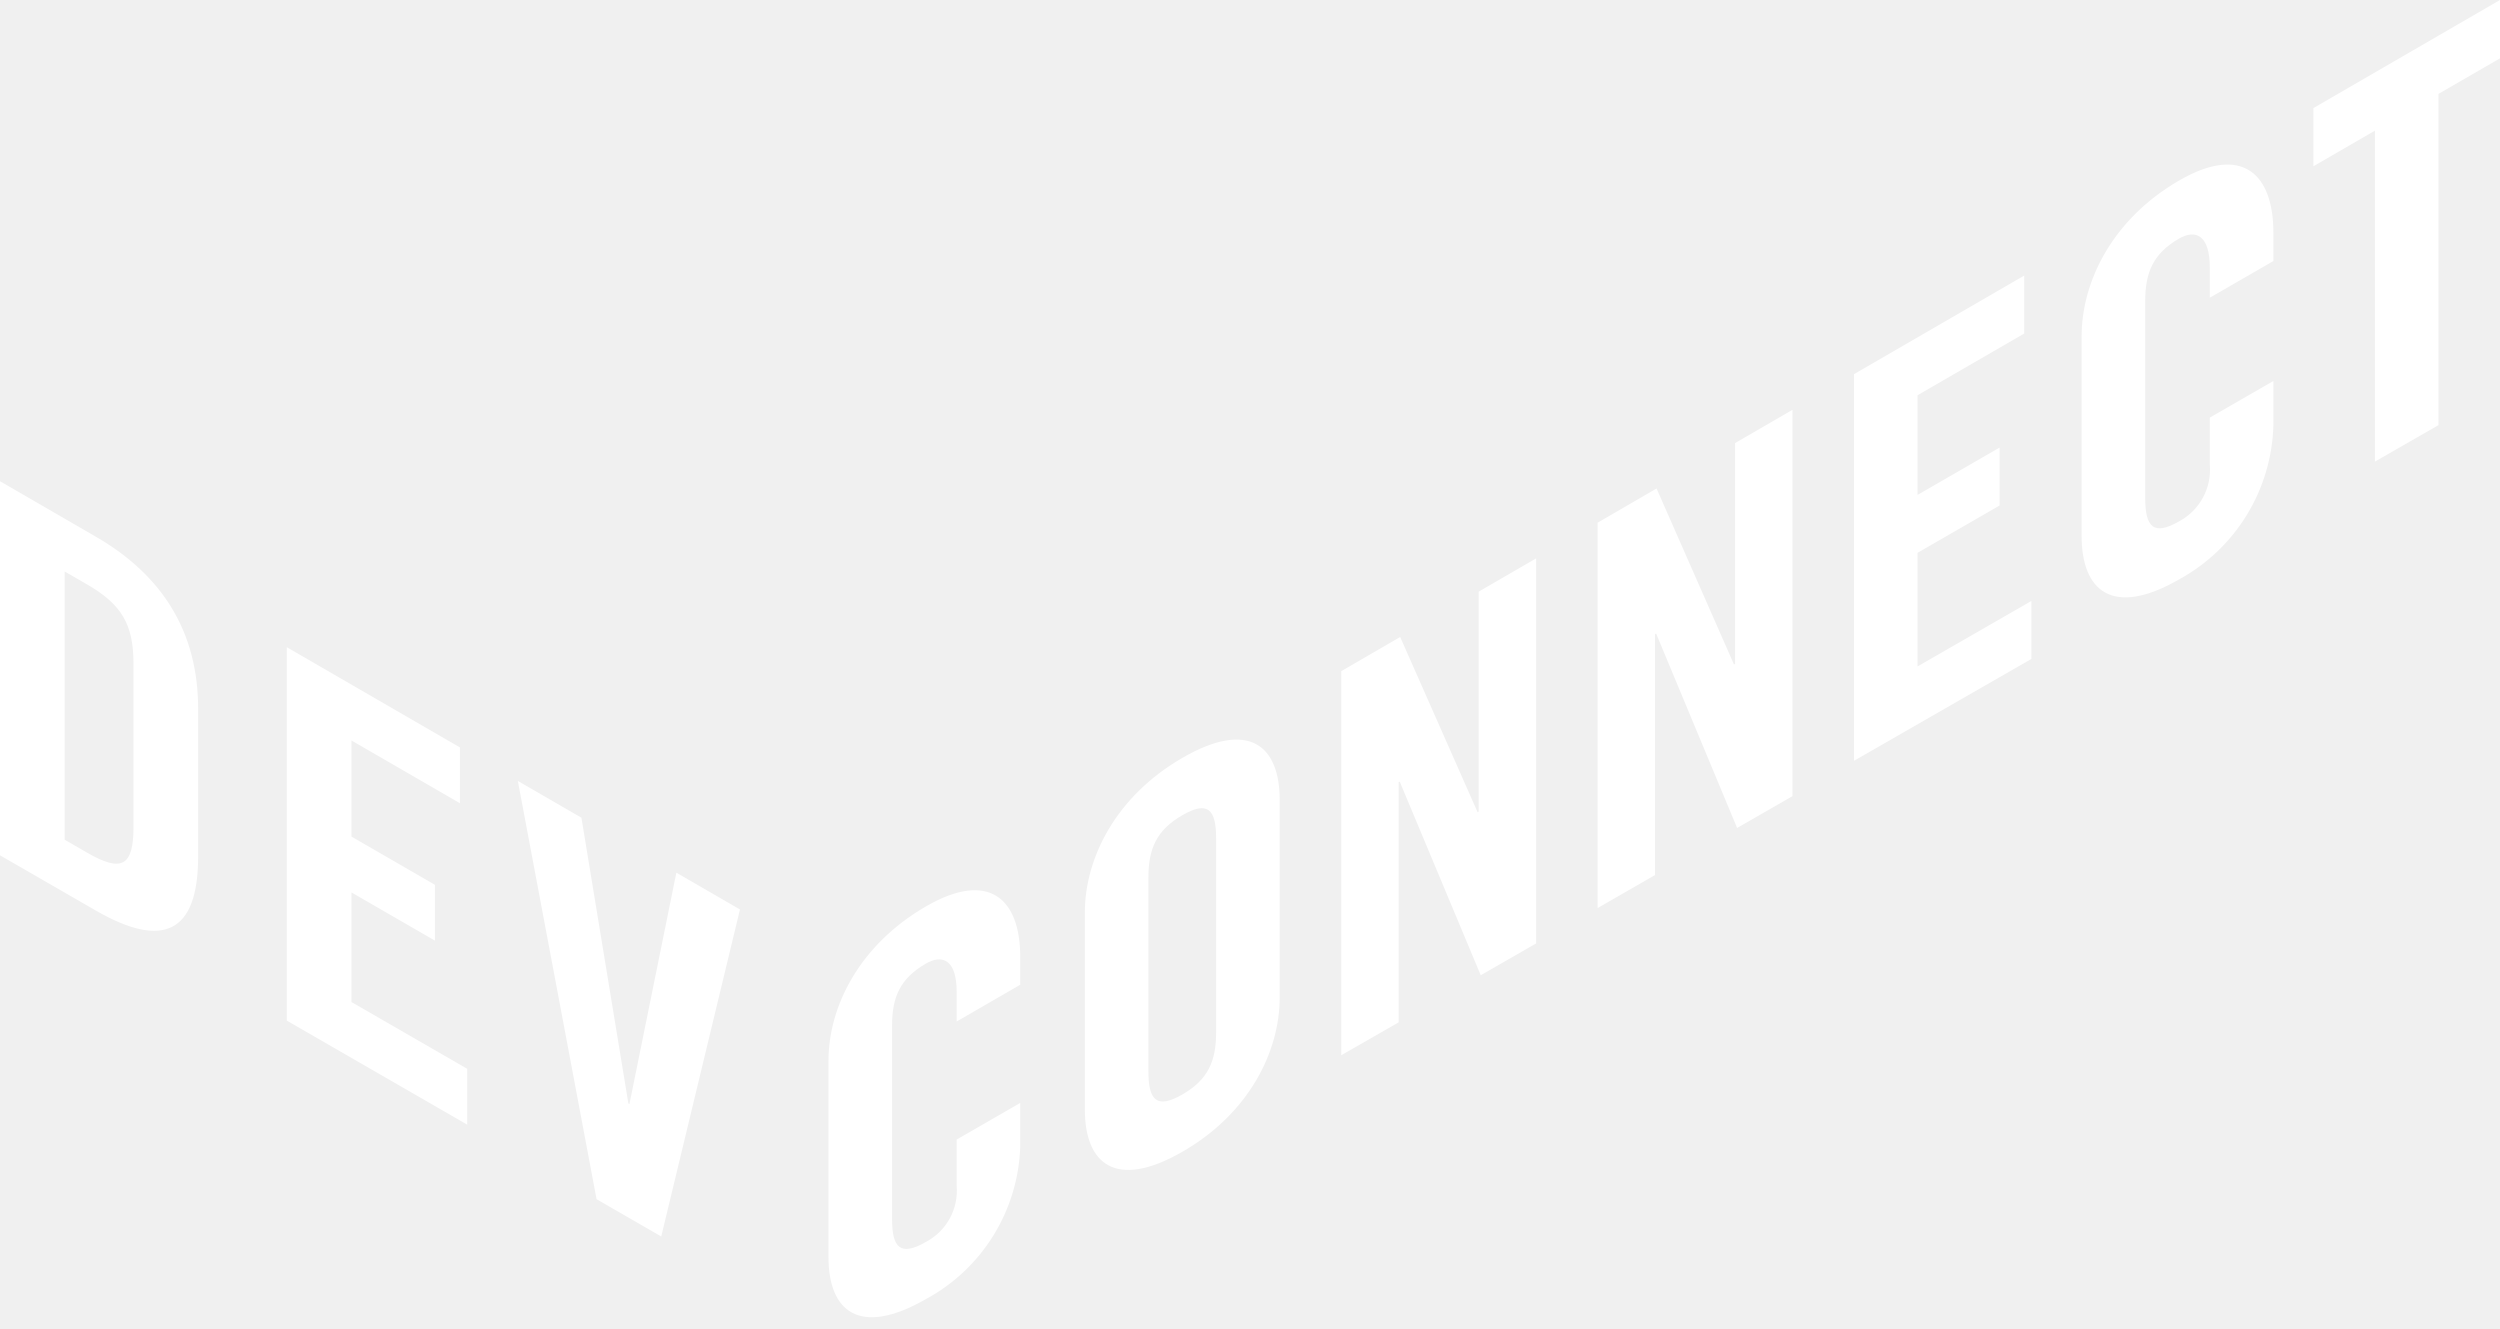
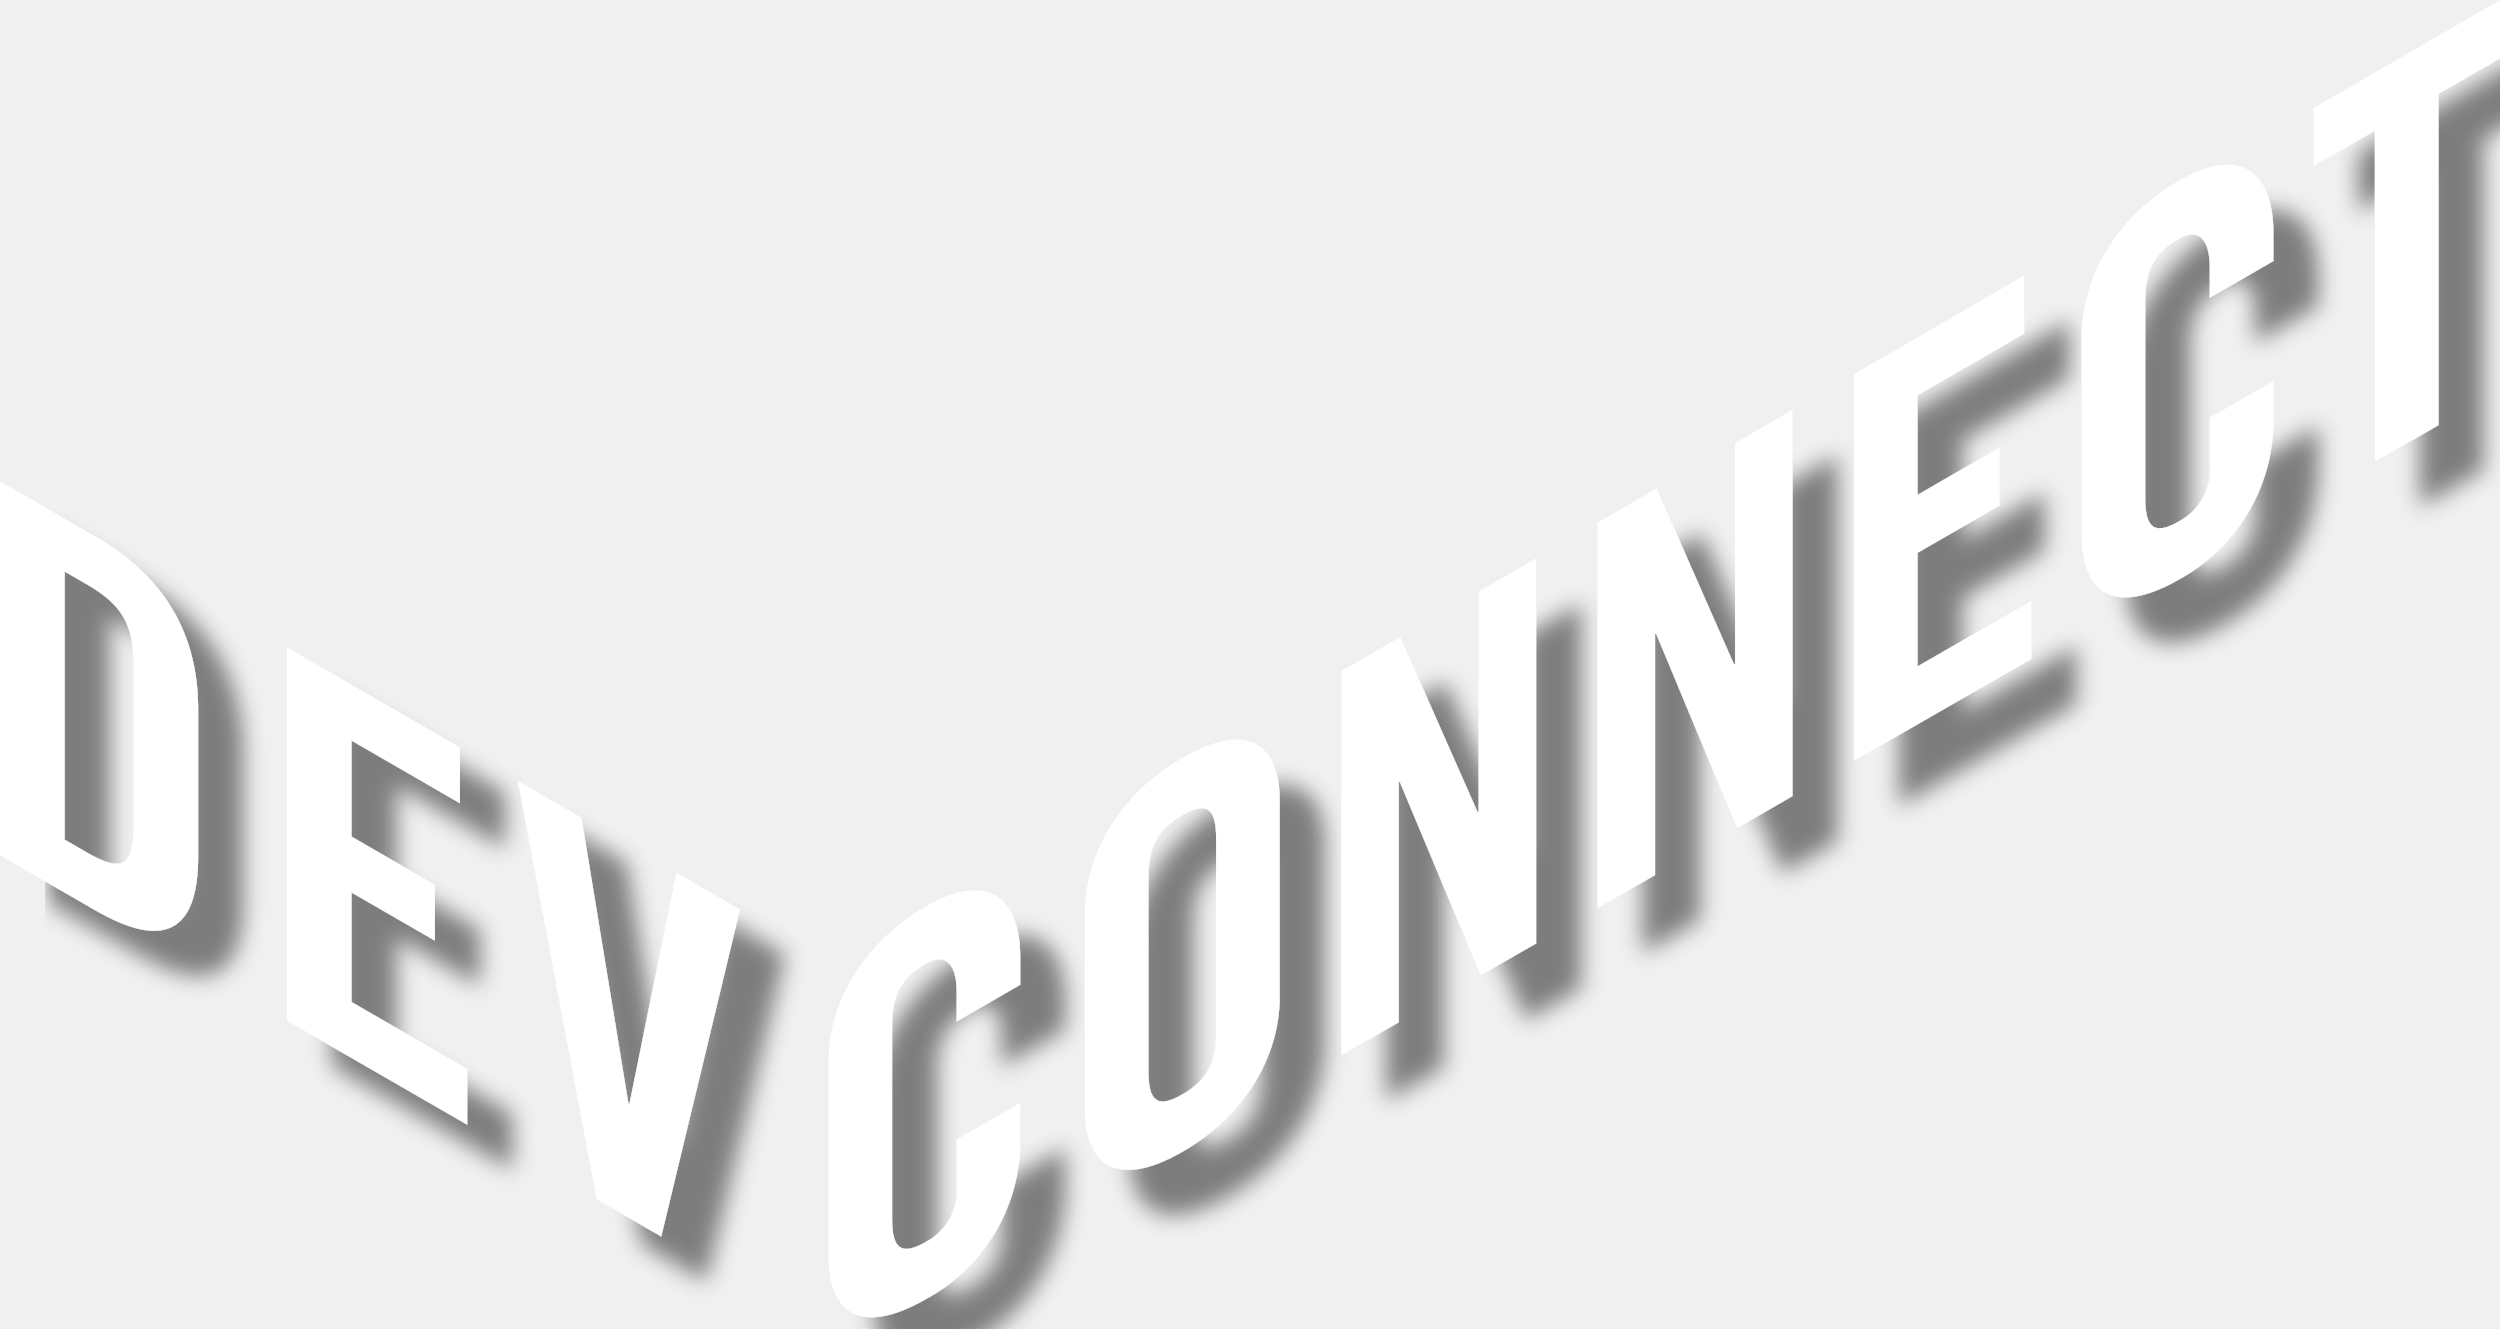
<svg xmlns="http://www.w3.org/2000/svg" width="111" height="59" viewBox="0 0 111 59" fill="none">
-   <path d="M42.476 45.354V44.038C42.476 42.605 41.839 42.362 41.11 42.783C39.971 43.442 39.608 44.263 39.608 45.531V54.127C39.608 55.396 39.972 55.797 41.11 55.142C41.558 54.906 41.927 54.543 42.17 54.098C42.413 53.653 42.519 53.146 42.476 52.641V50.596L45.298 48.97V50.923C45.251 52.317 44.839 53.674 44.104 54.86C43.37 56.045 42.337 57.018 41.11 57.68C38.151 59.38 36.785 58.216 36.785 55.822V47.093C36.785 44.699 38.151 41.96 41.11 40.245C43.933 38.611 45.298 39.937 45.298 42.477V43.722L42.476 45.354Z" fill="white" />
-   <path d="M48.168 40.513C48.168 38.111 49.533 35.366 52.493 33.652C55.452 31.938 56.818 33.106 56.818 35.513V44.291C56.818 46.699 55.452 49.442 52.493 51.141C49.534 52.841 48.168 51.671 48.168 49.27V40.513ZM50.99 47.576C50.99 48.849 51.355 49.252 52.493 48.597C53.631 47.943 53.995 47.121 53.995 45.847V37.215C53.995 35.941 53.63 35.539 52.493 36.197C51.355 36.855 50.99 37.679 50.99 38.952V47.576Z" fill="white" />
-   <path d="M59.551 46.852V29.8L62.168 28.282L65.606 36.063L65.653 36.037V26.269L68.203 24.792V41.888L65.744 43.3L62.148 34.705L62.1 34.731V45.392L59.551 46.852Z" fill="white" />
-   <path d="M70.934 40.317V23.207L73.551 21.689L76.989 29.502L77.037 29.476V19.673L79.586 18.196V35.349L77.127 36.761L73.531 28.129L73.483 28.155V38.851L70.934 40.317Z" fill="white" />
-   <path d="M82.317 33.779V16.613L89.874 12.236V14.809L85.139 17.548V21.974L88.781 19.872V22.444L85.139 24.544V29.589L90.193 26.683V29.257L82.317 33.779Z" fill="white" />
-   <path d="M98.115 13.218V11.881C98.115 10.425 97.478 10.174 96.749 10.593C95.611 11.252 95.247 12.083 95.247 13.372V22.105C95.247 23.394 95.611 23.805 96.749 23.149C97.2 22.908 97.57 22.54 97.813 22.09C98.056 21.64 98.161 21.129 98.115 20.62V18.542L100.938 16.916V18.9C100.897 20.305 100.488 21.674 99.753 22.872C99.019 24.07 97.983 25.054 96.749 25.727C93.79 27.426 92.424 26.232 92.424 23.799V14.933C92.424 12.501 93.79 9.732 96.749 8.017C99.572 6.382 100.938 7.742 100.938 10.323V11.59L98.115 13.218Z" fill="white" />
-   <path d="M105.446 5.801L102.715 7.382V4.799L111 0V2.589L108.269 4.168V18.875L105.446 20.495V5.801Z" fill="white" />
-   <path d="M0 21.367L4.26 23.833C7.223 25.548 8.797 28.067 8.797 31.469V38.04C8.797 41.44 7.223 42.14 4.26 40.432L0 37.976V21.367ZM2.871 37.284L3.867 37.858C5.394 38.74 5.927 38.472 5.927 36.725V29.463C5.927 27.716 5.394 26.833 3.867 25.949L2.871 25.374V37.284Z" fill="white" />
-   <path d="M12.735 45.316V28.737L20.421 33.186V35.663L15.606 32.878V37.146L19.31 39.286V41.764L15.606 39.625V44.491L20.745 47.456V49.935L12.735 45.316Z" fill="white" />
-   <path d="M30.03 38.747L32.854 40.382L29.359 54.9L26.487 53.244L22.992 34.674L25.816 36.308L27.9 48.994L27.947 49.021L30.03 38.747Z" fill="white" />
+   <defs>
+     <filter id="hard-shadow" x="-2" y="-2" width="115" height="63">
+       <feDropShadow dx="2" dy="2" stdDeviation="0.5" flood-color="rgba(0,0,0,0.6)" flood-opacity="0.8" />
+     </filter>
+   </defs>
+   <g filter="url(#hard-shadow)">
+     <path d="M42.476 45.354V44.038C42.476 42.605 41.839 42.362 41.11 42.783C39.971 43.442 39.608 44.263 39.608 45.531V54.127C39.608 55.396 39.972 55.797 41.11 55.142C41.558 54.906 41.927 54.543 42.17 54.098C42.413 53.653 42.519 53.146 42.476 52.641V50.596L45.298 48.97V50.923C45.251 52.317 44.839 53.674 44.104 54.86C43.37 56.045 42.337 57.018 41.11 57.68C38.151 59.38 36.785 58.216 36.785 55.822V47.093C36.785 44.699 38.151 41.96 41.11 40.245C43.933 38.611 45.298 39.937 45.298 42.477V43.722L42.476 45.354Z" fill="white" />
+     <path d="M48.168 40.513C48.168 38.111 49.533 35.366 52.493 33.652C55.452 31.938 56.818 33.106 56.818 35.513V44.291C56.818 46.699 55.452 49.442 52.493 51.141C49.534 52.841 48.168 51.671 48.168 49.27V40.513ZM50.99 47.576C50.99 48.849 51.355 49.252 52.493 48.597C53.631 47.943 53.995 47.121 53.995 45.847V37.215C53.995 35.941 53.63 35.539 52.493 36.197C51.355 36.855 50.99 37.679 50.99 38.952V47.576Z" fill="white" />
+     <path d="M59.551 46.852V29.8L62.168 28.282L65.606 36.063L65.653 36.037V26.269L68.203 24.792V41.888L65.744 43.3L62.148 34.705L62.1 34.731V45.392L59.551 46.852Z" fill="white" />
+     <path d="M70.934 40.317V23.207L73.551 21.689L76.989 29.502L77.037 29.476V19.673L79.586 18.196V35.349L77.127 36.761L73.531 28.129L73.483 28.155V38.851L70.934 40.317Z" fill="white" />
+     <path d="M82.317 33.779V16.613L89.874 12.236V14.809L85.139 17.548V21.974L88.781 19.872V22.444L85.139 24.544V29.589L90.193 26.683V29.257L82.317 33.779Z" fill="white" />
+     <path d="M98.115 13.218V11.881C98.115 10.425 97.478 10.174 96.749 10.593C95.611 11.252 95.247 12.083 95.247 13.372V22.105C95.247 23.394 95.611 23.805 96.749 23.149C97.2 22.908 97.57 22.54 97.813 22.09C98.056 21.64 98.161 21.129 98.115 20.62V18.542L100.938 16.916V18.9C100.897 20.305 100.488 21.674 99.753 22.872C99.019 24.07 97.983 25.054 96.749 25.727C93.79 27.426 92.424 26.232 92.424 23.799V14.933C92.424 12.501 93.79 9.732 96.749 8.017C99.572 6.382 100.938 7.742 100.938 10.323V11.59L98.115 13.218Z" fill="white" />
+     <path d="M105.446 5.801L102.715 7.382V4.799L111 0V2.589L108.269 4.168V18.875L105.446 20.495V5.801Z" fill="white" />
+     <path d="M0 21.367L4.26 23.833C7.223 25.548 8.797 28.067 8.797 31.469V38.04C8.797 41.44 7.223 42.14 4.26 40.432L0 37.976V21.367ZM2.871 37.284L3.867 37.858C5.394 38.74 5.927 38.472 5.927 36.725V29.463C5.927 27.716 5.394 26.833 3.867 25.949L2.871 25.374V37.284Z" fill="white" />
+     <path d="M12.735 45.316V28.737L20.421 33.186V35.663L15.606 32.878V37.146L19.31 39.286V41.764L15.606 39.625V44.491L20.745 47.456V49.935L12.735 45.316Z" fill="white" />
+     <path d="M30.03 38.747L32.854 40.382L29.359 54.9L26.487 53.244L22.992 34.674L25.816 36.308L27.9 48.994L27.947 49.021L30.03 38.747Z" fill="white" />
+   </g>
</svg>
